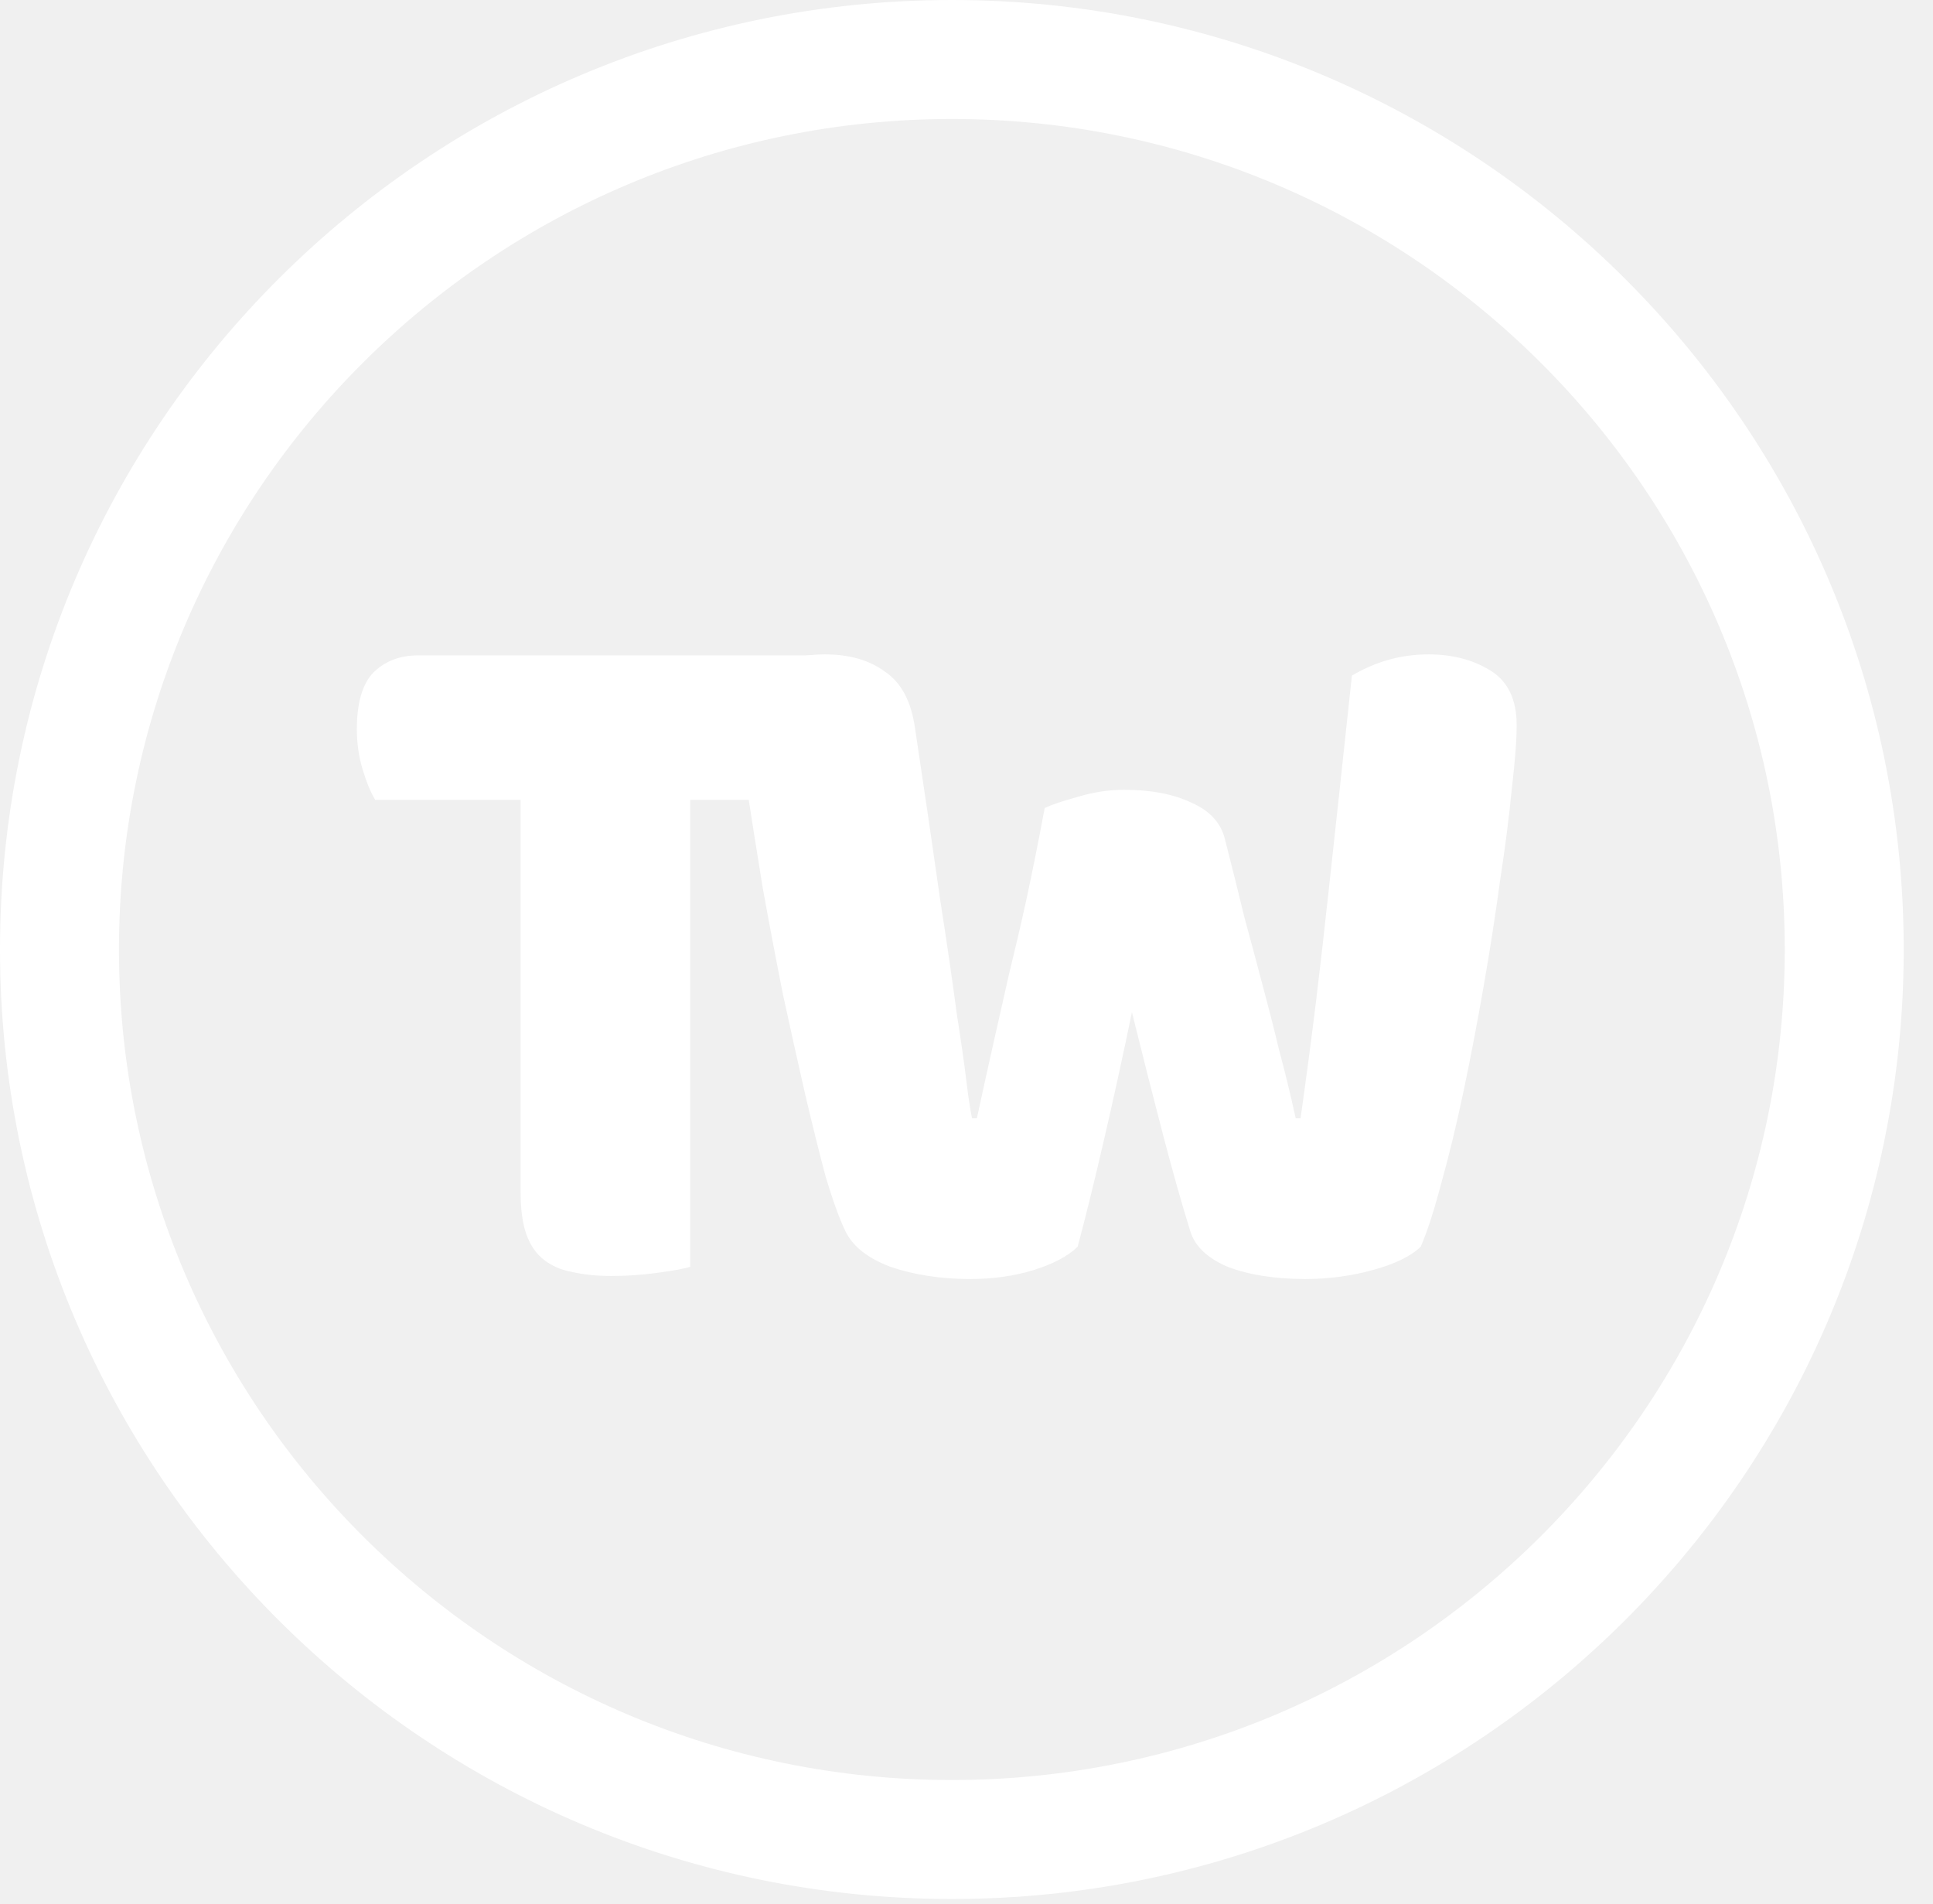
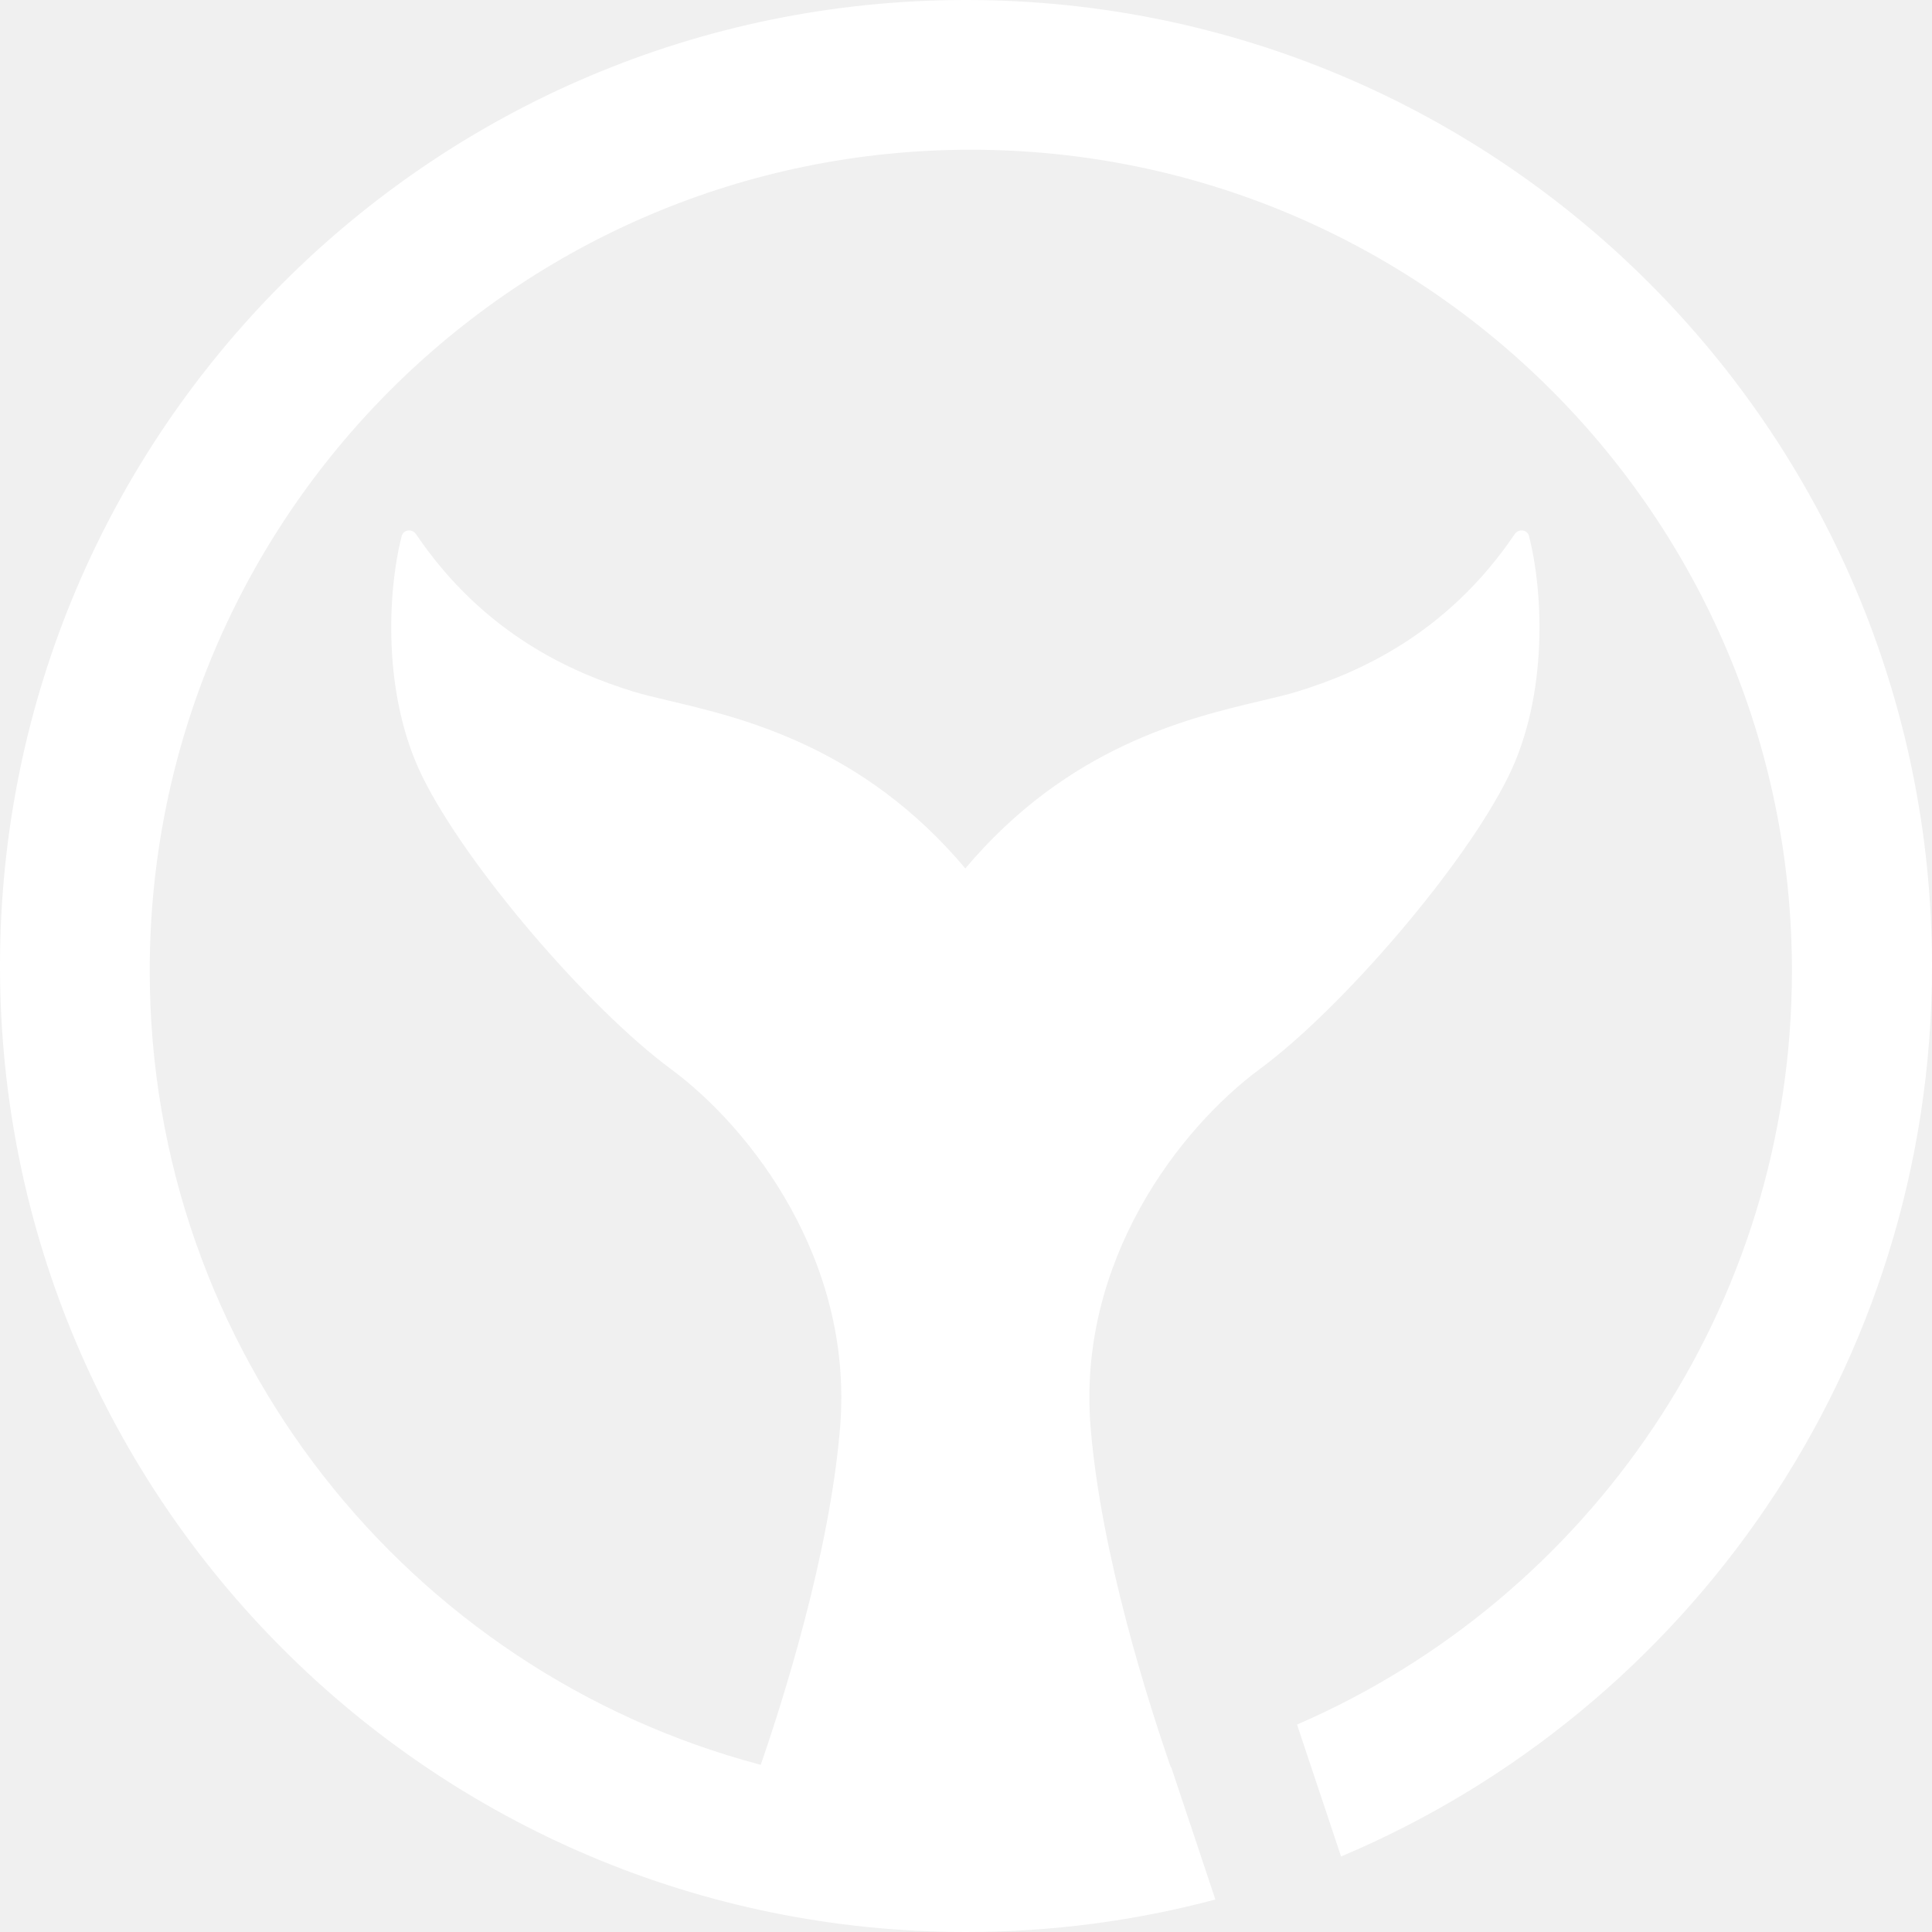
- <svg xmlns="http://www.w3.org/2000/svg" width="65" height="64" viewBox="0 0 65 64" fill="none">
-   <path fill-rule="evenodd" clip-rule="evenodd" d="M32.007 63.844C14.385 63.844 0 49.559 0 31.922C0 14.284 14.385 0 32.007 0C49.63 0 64.015 14.284 64.015 31.922C64.015 49.559 49.63 63.844 32.007 63.844ZM4 31.922C4 47.335 16.579 59.844 32.007 59.844C47.436 59.844 60.015 47.335 60.015 31.922C60.015 16.509 47.436 4 32.007 4C16.579 4 4 16.509 4 31.922Z" fill="white" />
-   <path d="M12.619 26.893C12.467 26.644 12.326 26.304 12.195 25.874C12.065 25.443 12 24.99 12 24.515C12 23.631 12.185 22.997 12.554 22.612C12.945 22.227 13.445 22.034 14.053 22.034H28.261C28.413 22.283 28.554 22.623 28.684 23.053C28.815 23.484 28.88 23.937 28.88 24.413C28.88 25.296 28.684 25.93 28.293 26.316C27.924 26.701 27.435 26.893 26.827 26.893H23.21V42.592C22.971 42.66 22.591 42.728 22.069 42.796C21.57 42.864 21.07 42.898 20.57 42.898C20.071 42.898 19.625 42.853 19.234 42.762C18.865 42.694 18.55 42.558 18.289 42.354C18.029 42.151 17.833 41.867 17.703 41.505C17.572 41.142 17.507 40.667 17.507 40.078V26.893H12.619Z" fill="white" />
-   <path d="M35.13 27.165C35.369 27.052 35.739 26.927 36.238 26.791C36.76 26.633 37.281 26.553 37.802 26.553C38.715 26.553 39.475 26.701 40.084 26.995C40.692 27.267 41.061 27.675 41.191 28.218C41.43 29.147 41.648 30.019 41.843 30.835C42.06 31.628 42.267 32.398 42.462 33.146C42.658 33.871 42.843 34.596 43.016 35.32C43.212 36.045 43.397 36.804 43.57 37.597H43.733C43.929 36.215 44.102 34.901 44.255 33.655C44.407 32.387 44.548 31.152 44.678 29.951C44.809 28.728 44.939 27.527 45.069 26.349C45.2 25.149 45.33 23.937 45.46 22.714C46.264 22.238 47.122 22 48.035 22C48.838 22 49.534 22.181 50.12 22.544C50.707 22.906 51 23.518 51 24.379C51 24.877 50.946 25.591 50.837 26.519C50.75 27.426 50.62 28.445 50.446 29.578C50.294 30.71 50.109 31.9 49.892 33.146C49.675 34.392 49.447 35.581 49.208 36.714C48.969 37.846 48.719 38.877 48.458 39.806C48.219 40.712 47.991 41.414 47.774 41.913C47.448 42.23 46.916 42.49 46.177 42.694C45.439 42.898 44.678 43 43.896 43C42.875 43 42.006 42.864 41.289 42.592C40.594 42.298 40.17 41.89 40.018 41.369C39.736 40.463 39.432 39.387 39.106 38.141C38.78 36.895 38.432 35.524 38.063 34.029C37.759 35.502 37.444 36.94 37.118 38.345C36.792 39.749 36.499 40.938 36.238 41.913C35.912 42.23 35.424 42.49 34.772 42.694C34.12 42.898 33.403 43 32.621 43C31.644 43 30.753 42.864 29.949 42.592C29.167 42.298 28.657 41.89 28.418 41.369C28.222 40.961 28.005 40.361 27.766 39.568C27.549 38.752 27.32 37.835 27.081 36.816C26.843 35.773 26.593 34.652 26.332 33.452C26.093 32.251 25.865 31.05 25.648 29.849C25.452 28.649 25.267 27.482 25.094 26.349C24.92 25.194 24.79 24.141 24.703 23.189C25.007 22.895 25.43 22.623 25.974 22.374C26.517 22.125 27.103 22 27.733 22C28.559 22 29.232 22.193 29.754 22.578C30.297 22.94 30.633 23.563 30.764 24.447C31.111 26.757 31.394 28.683 31.611 30.223C31.85 31.764 32.035 33.032 32.165 34.029C32.317 35.003 32.426 35.762 32.491 36.306C32.556 36.849 32.621 37.28 32.686 37.597H32.849C33.045 36.691 33.23 35.853 33.403 35.083C33.577 34.312 33.751 33.542 33.925 32.772C34.12 31.979 34.316 31.141 34.511 30.257C34.707 29.351 34.913 28.32 35.13 27.165Z" fill="white" />
+ <svg xmlns="http://www.w3.org/2000/svg" width="64" height="64" viewBox="0 0 464 464" fill="white">
+   <path d="M232 0C103.87 0 0 103.87 0 232C0 360.13 103.87 464 232 464C252.711 464 272.788 461.286 291.895 456.195L281.291 424.444C281.262 424.452 281.233 424.459 281.203 424.466C276.107 409.821 264.436 373.635 261.922 342.746C258.683 302.955 283.2 271.029 302.639 256.686C322.079 242.342 351.68 208.103 362.322 186.357C371.899 166.787 370.609 141.97 367.22 128.769C366.804 127.149 364.708 126.91 363.77 128.295C347.368 152.508 326.03 161.577 311.887 165.999C309.417 166.771 306.367 167.491 302.862 168.32C285.362 172.454 256.514 179.269 231.843 208.562C207.174 179.27 178.326 172.454 160.827 168.32C157.321 167.491 154.271 166.771 151.801 165.999C137.659 161.577 116.321 152.508 99.92 128.295C98.982 126.91 96.885 127.149 96.47 128.769C93.081 141.971 91.791 166.787 101.368 186.357C112.01 208.103 141.61 242.342 161.049 256.686C180.488 271.029 205.004 302.955 201.766 342.746C199.286 373.206 187.903 408.819 182.701 423.845C98.236 401.553 35.96 324.629 35.96 233.16C35.96 124.249 124.249 35.96 233.16 35.96C342.071 35.96 430.36 124.249 430.36 233.16C430.36 314.233 381.436 383.88 311.5 414.186L322.079 445.863C405.468 410.698 464 328.184 464 232C464 103.87 360.13 0 232 0Z" fill="white" />
+   <defs>
+     <linearGradient id="paint0_linear_1813_6206" x1="-1.25725e-07" y1="249" x2="461.015" y2="248.971" gradientUnits="userSpaceOnUse">
+       <stop stop-color="white" />
+       <stop offset="1" stop-color="white" />
+     </linearGradient>
+   </defs>
</svg>
